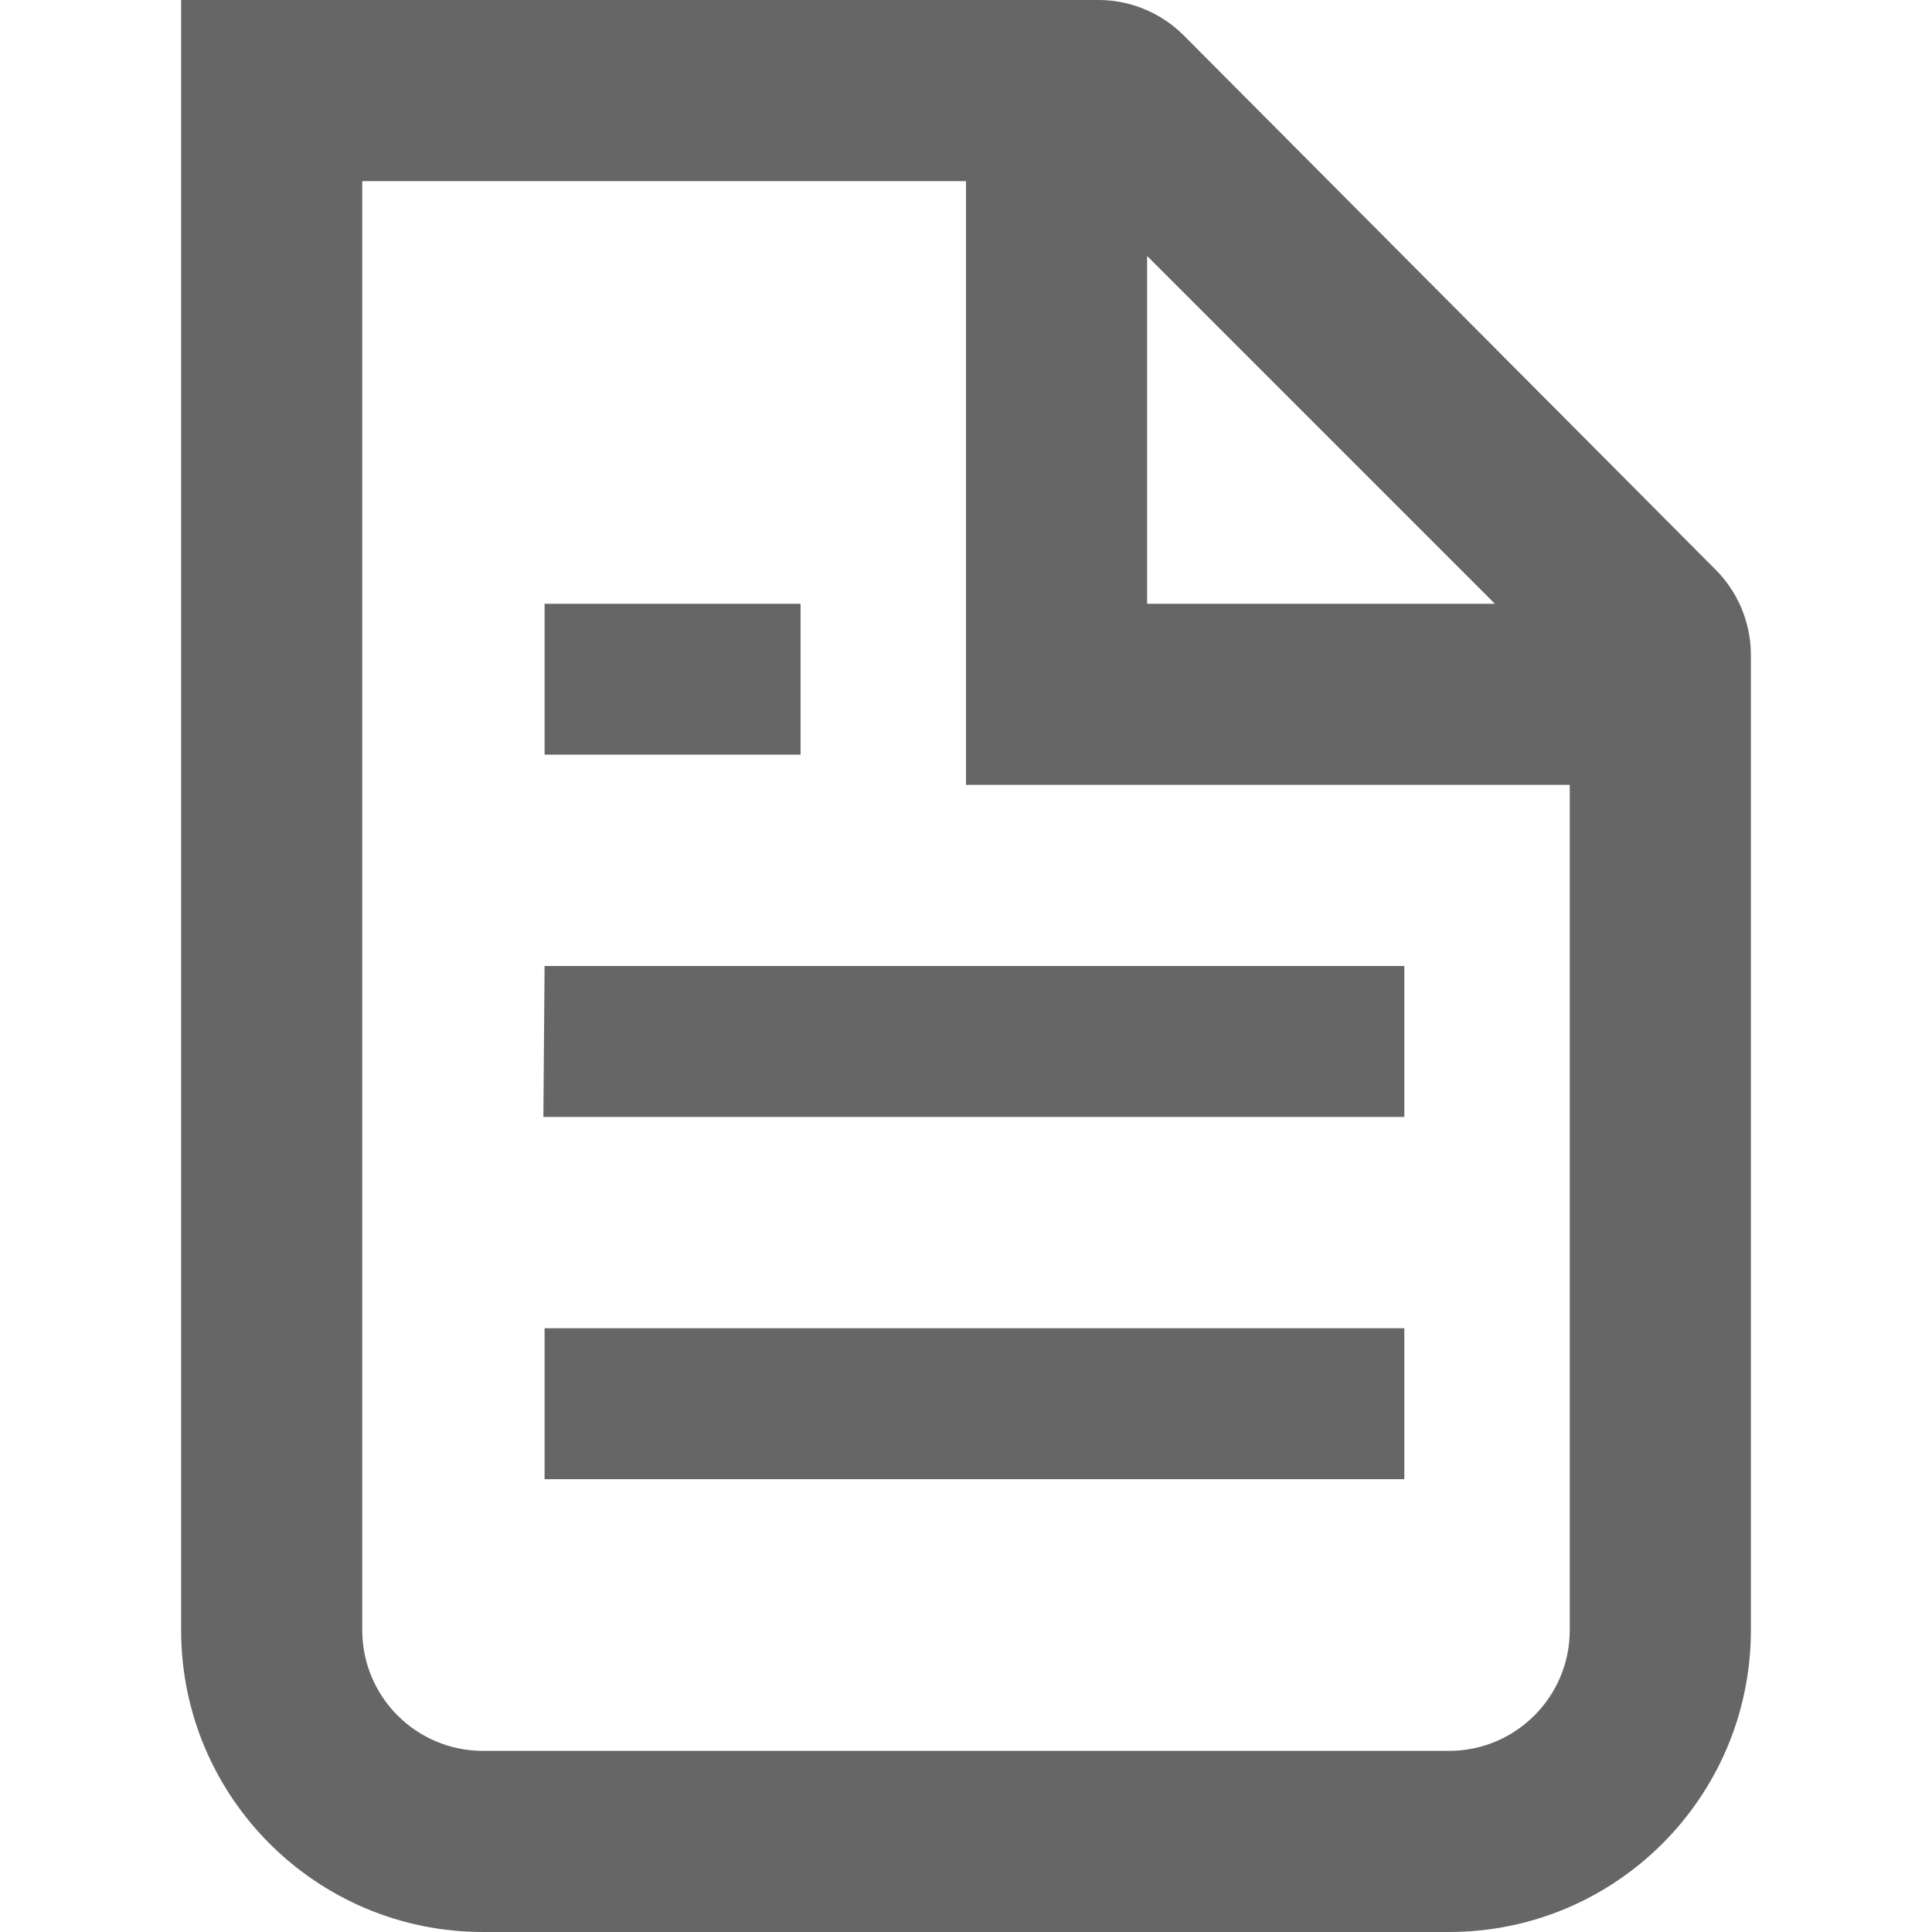
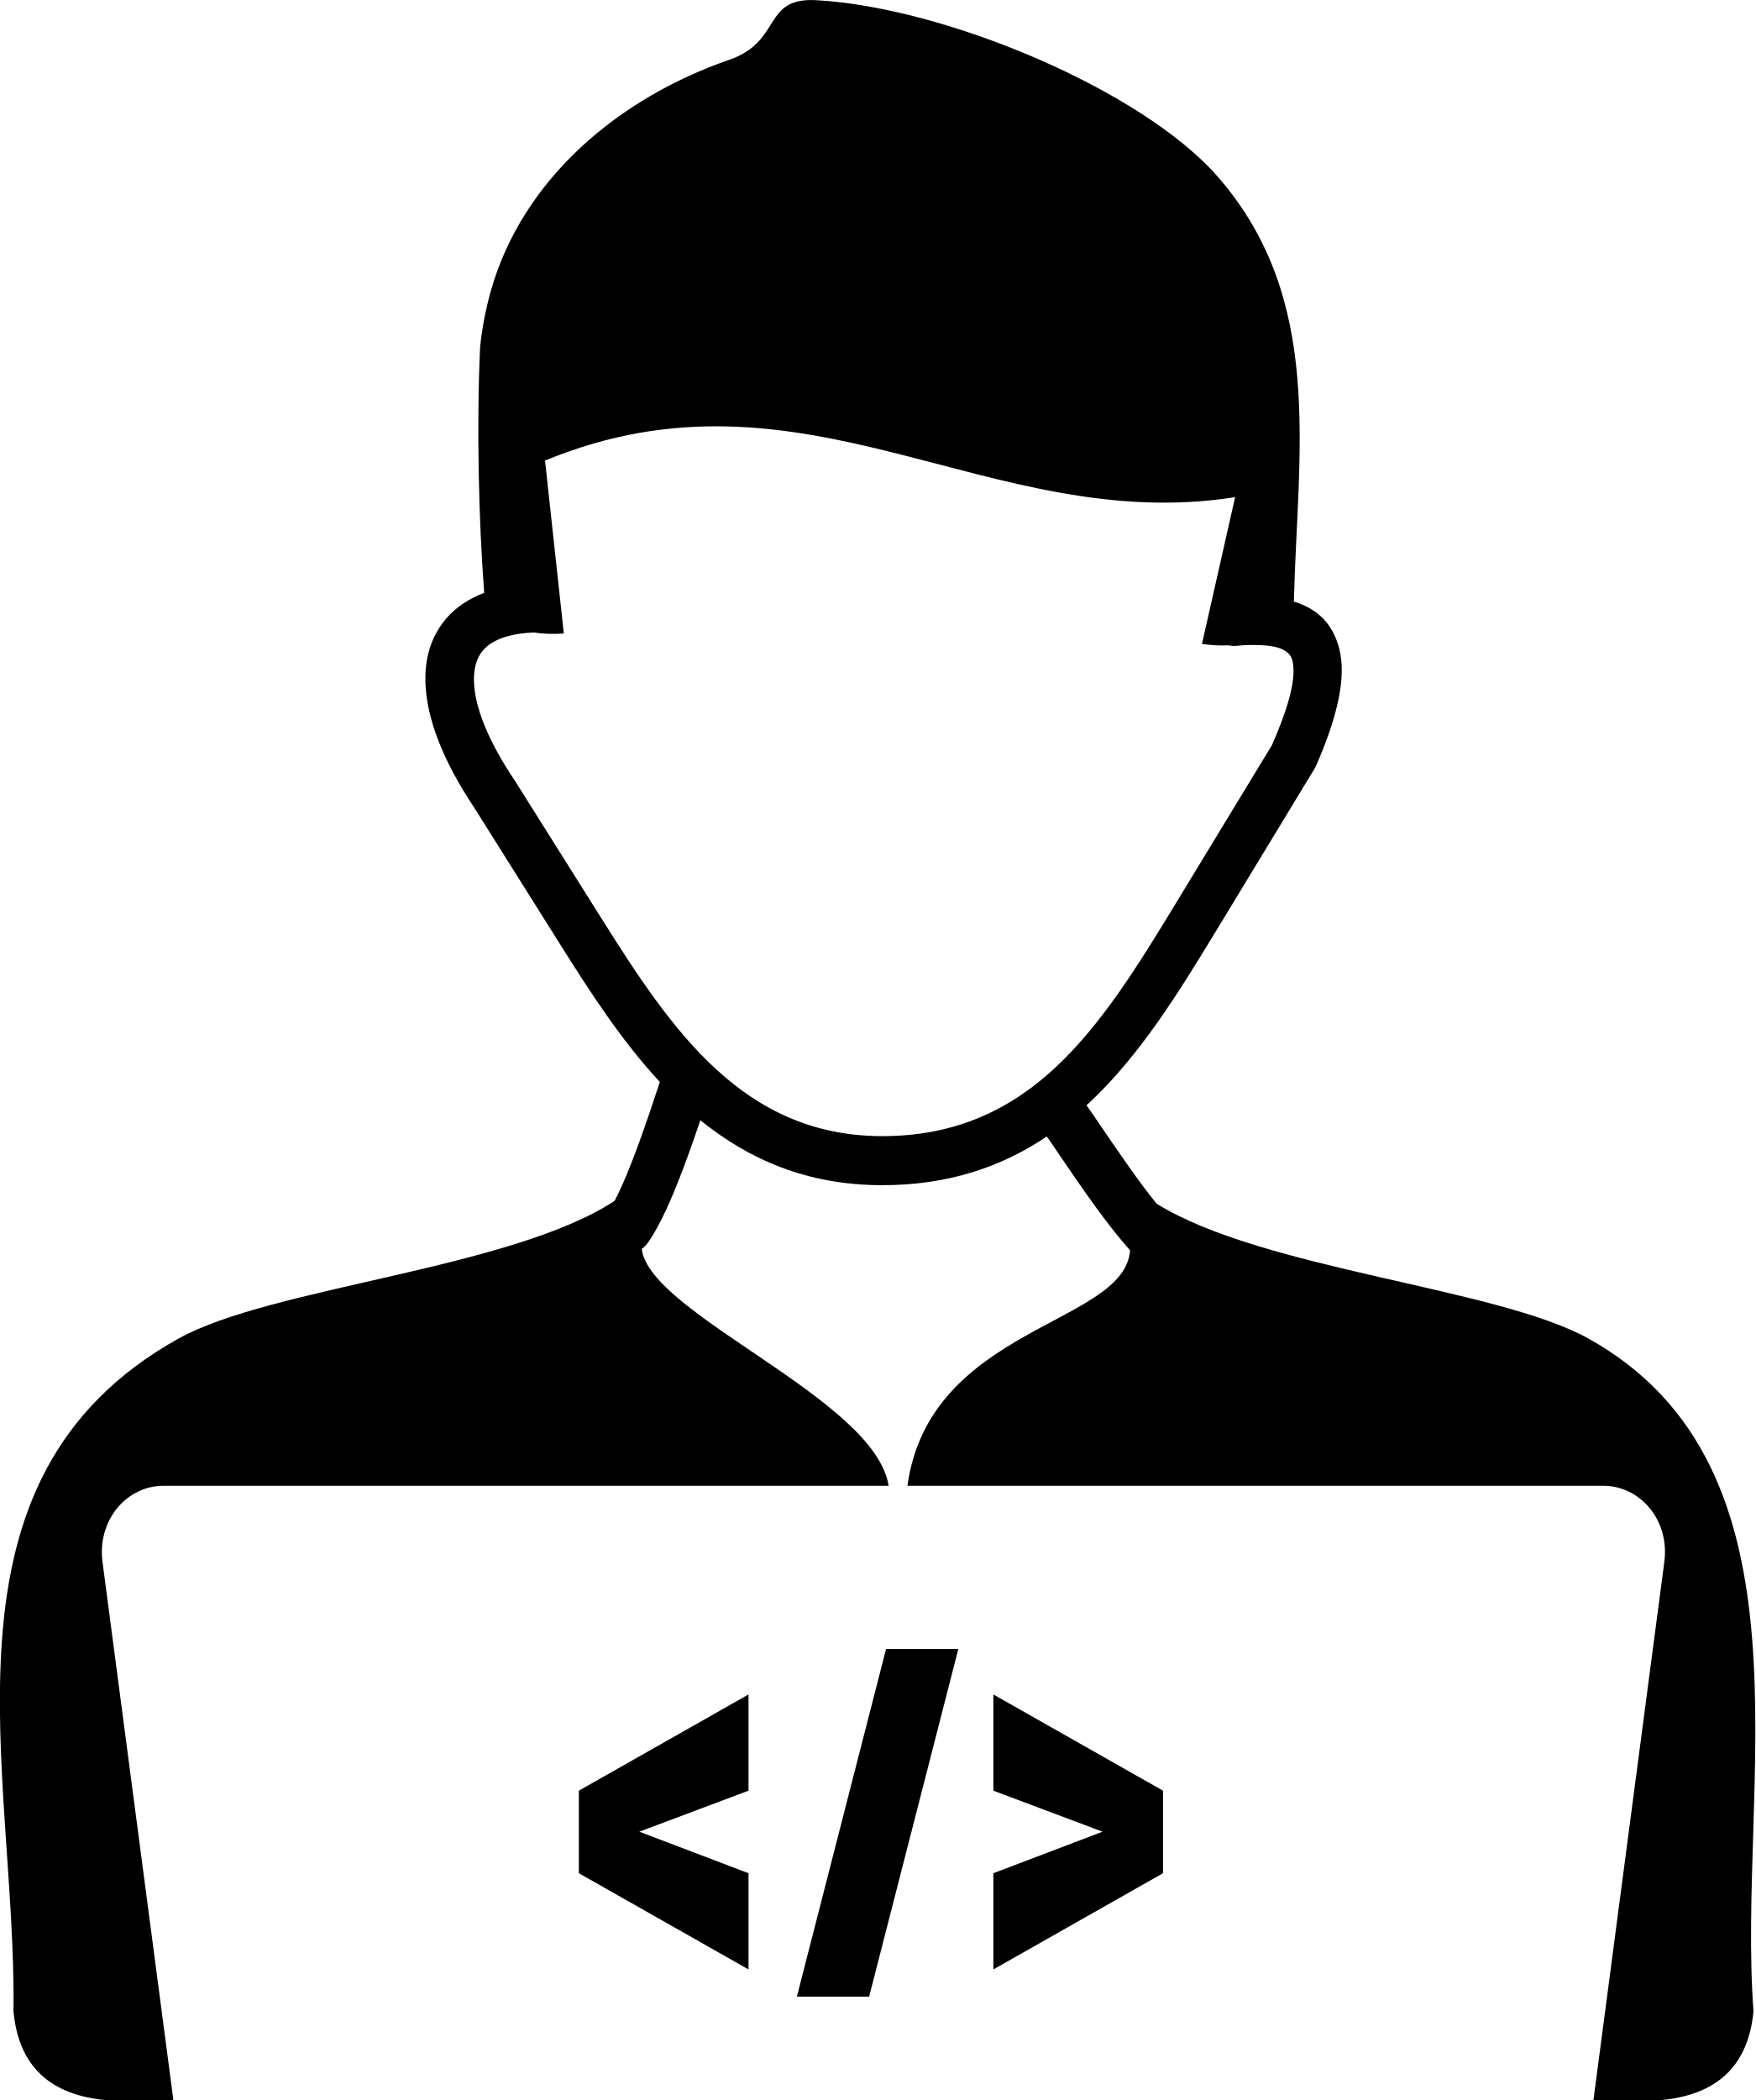
- <svg xmlns="http://www.w3.org/2000/svg" fill="none" viewBox="0 0 16 16">
-   <path d="M14.5 13.5V5.41a1 1 0 0 0-.3-.7L9.8.29A1 1 0 0 0 9.08 0H1.5v13.5A2.5 2.5 0 0 0 4 16h8a2.5 2.5 0 0 0 2.5-2.5m-1.5 0v-7H8v-5H3v12a1 1 0 0 0 1 1h8a1 1 0 0 0 1-1M9.5 5V2.12L12.38 5zM5.13 5h-.62v1.25h2.12V5zm-.62 3h7.12v1.25H4.5zm.62 3h-.62v1.25h7.12V11z" clip-rule="evenodd" fill="#666" fill-rule="evenodd" />
+ <svg xmlns="http://www.w3.org/2000/svg" version="1.1" id="Layer_1" x="0px" y="0px" viewBox="0 0 102.74 122.88" style="enable-background:new 0 0 102.74 122.88" xml:space="preserve">
+   <style type="text/css">.st0{fill-rule:evenodd;clip-rule:evenodd;}</style>
+   <g>
+     <path class="st0" d="M31.25,37.01c-1.12,0.04-1.96,0.27-2.54,0.66c-0.33,0.22-0.57,0.5-0.73,0.84c-0.17,0.37-0.25,0.83-0.24,1.35 c0.04,1.53,0.85,3.53,2.4,5.83l0.02,0.03l5.03,8c2.02,3.21,4.13,6.48,6.76,8.88c2.53,2.31,5.59,3.87,9.65,3.88 c4.39,0.01,7.6-1.61,10.21-4.05c2.71-2.54,4.85-6.02,6.96-9.49l5.67-9.33c1.06-2.41,1.44-4.02,1.2-4.97 c-0.14-0.56-0.76-0.84-1.82-0.89c-0.22-0.01-0.46-0.01-0.69-0.01c-0.25,0.01-0.52,0.02-0.79,0.05c-0.15,0.01-0.3,0-0.44-0.03 c-0.5,0.03-1.02-0.01-1.55-0.08l1.94-8.59c-14.4,2.27-25.17-8.42-40.39-2.14l1.1,10.12C32.36,37.11,31.78,37.09,31.25,37.01 L31.25,37.01L31.25,37.01L31.25,37.01z M68.07,104.78v4.83l-9.93,5.63v-5.63l6.39-2.43l-6.39-2.4v-5.63L68.07,104.78L68.07,104.78z M50.87,116.83h-4.23l5.22-20.34h4.23L50.87,116.83L50.87,116.83z M43.81,104.78l-6.39,2.4l6.39,2.43v5.63l-9.93-5.63v-4.83 l9.93-5.63V104.78L43.81,104.78z M75.73,35.2L75.73,35.2L75.73,35.2c0.21-8.77,1.82-17.63-4.42-24.82 C66.86,5.25,55.28,0.42,47.77,0.01c-3.17-0.17-1.96,2.41-5.09,3.49c-6.46,2.23-12.11,6.97-13.96,13.55 c-0.3,1.08-0.51,2.17-0.62,3.26c-0.21,4.58-0.09,10.04,0.24,14.38c-0.45,0.17-0.86,0.38-1.22,0.62c-0.78,0.52-1.35,1.2-1.73,2.01 c-0.36,0.77-0.52,1.65-0.49,2.62c0.06,2.06,1.01,4.56,2.85,7.31l5.03,8c1.76,2.8,3.6,5.65,5.84,8.06 c-0.11,0.32,0.01-0.03-0.06,0.18c-0.62,1.88-1.66,5.02-2.59,6.78c-6.11,4-20.1,5.03-25.53,8.06c-14.82,8.26-9.47,25.29-9.65,39.36 c0.29,3.14,2.07,4.94,5.57,5.21h3.79l-4.15-31.5c-0.32-2.45,1.42-4.46,3.56-4.46h19.47h22.98c-0.79-5.1-13.98-10.02-14.45-13.86 c0.13-0.09,0.25-0.21,0.35-0.35c1.12-1.56,2.28-4.81,3.08-7.18c2.83,2.29,6.23,3.79,10.6,3.8c3.92,0.01,7.05-1.08,9.68-2.85 c0.26,0.37,0.52,0.76,0.8,1.17c1.25,1.84,2.71,3.97,4.07,5.49c-0.29,4.37-11.73,4.42-13.03,13.78h40.74c2.14,0,3.89,2.01,3.56,4.46 l-4.15,31.5h3.79c3.5-0.27,5.28-2.07,5.58-5.21c-0.99-13.29,3.99-31.76-9.65-39.36c-5.36-2.99-19.06-4.03-25.29-7.9 c-1.05-1.3-2.18-2.96-3.18-4.42c-0.32-0.48-0.63-0.93-0.92-1.34l0.15-0.13c2.99-2.8,5.24-6.45,7.45-10.09l5.73-9.44 c0.03-0.05,0.06-0.11,0.09-0.16l0,0c1.34-3.05,1.78-5.29,1.38-6.87C78.02,36.51,77.13,35.63,75.73,35.2L75.73,35.2z" />
+   </g>
</svg>
